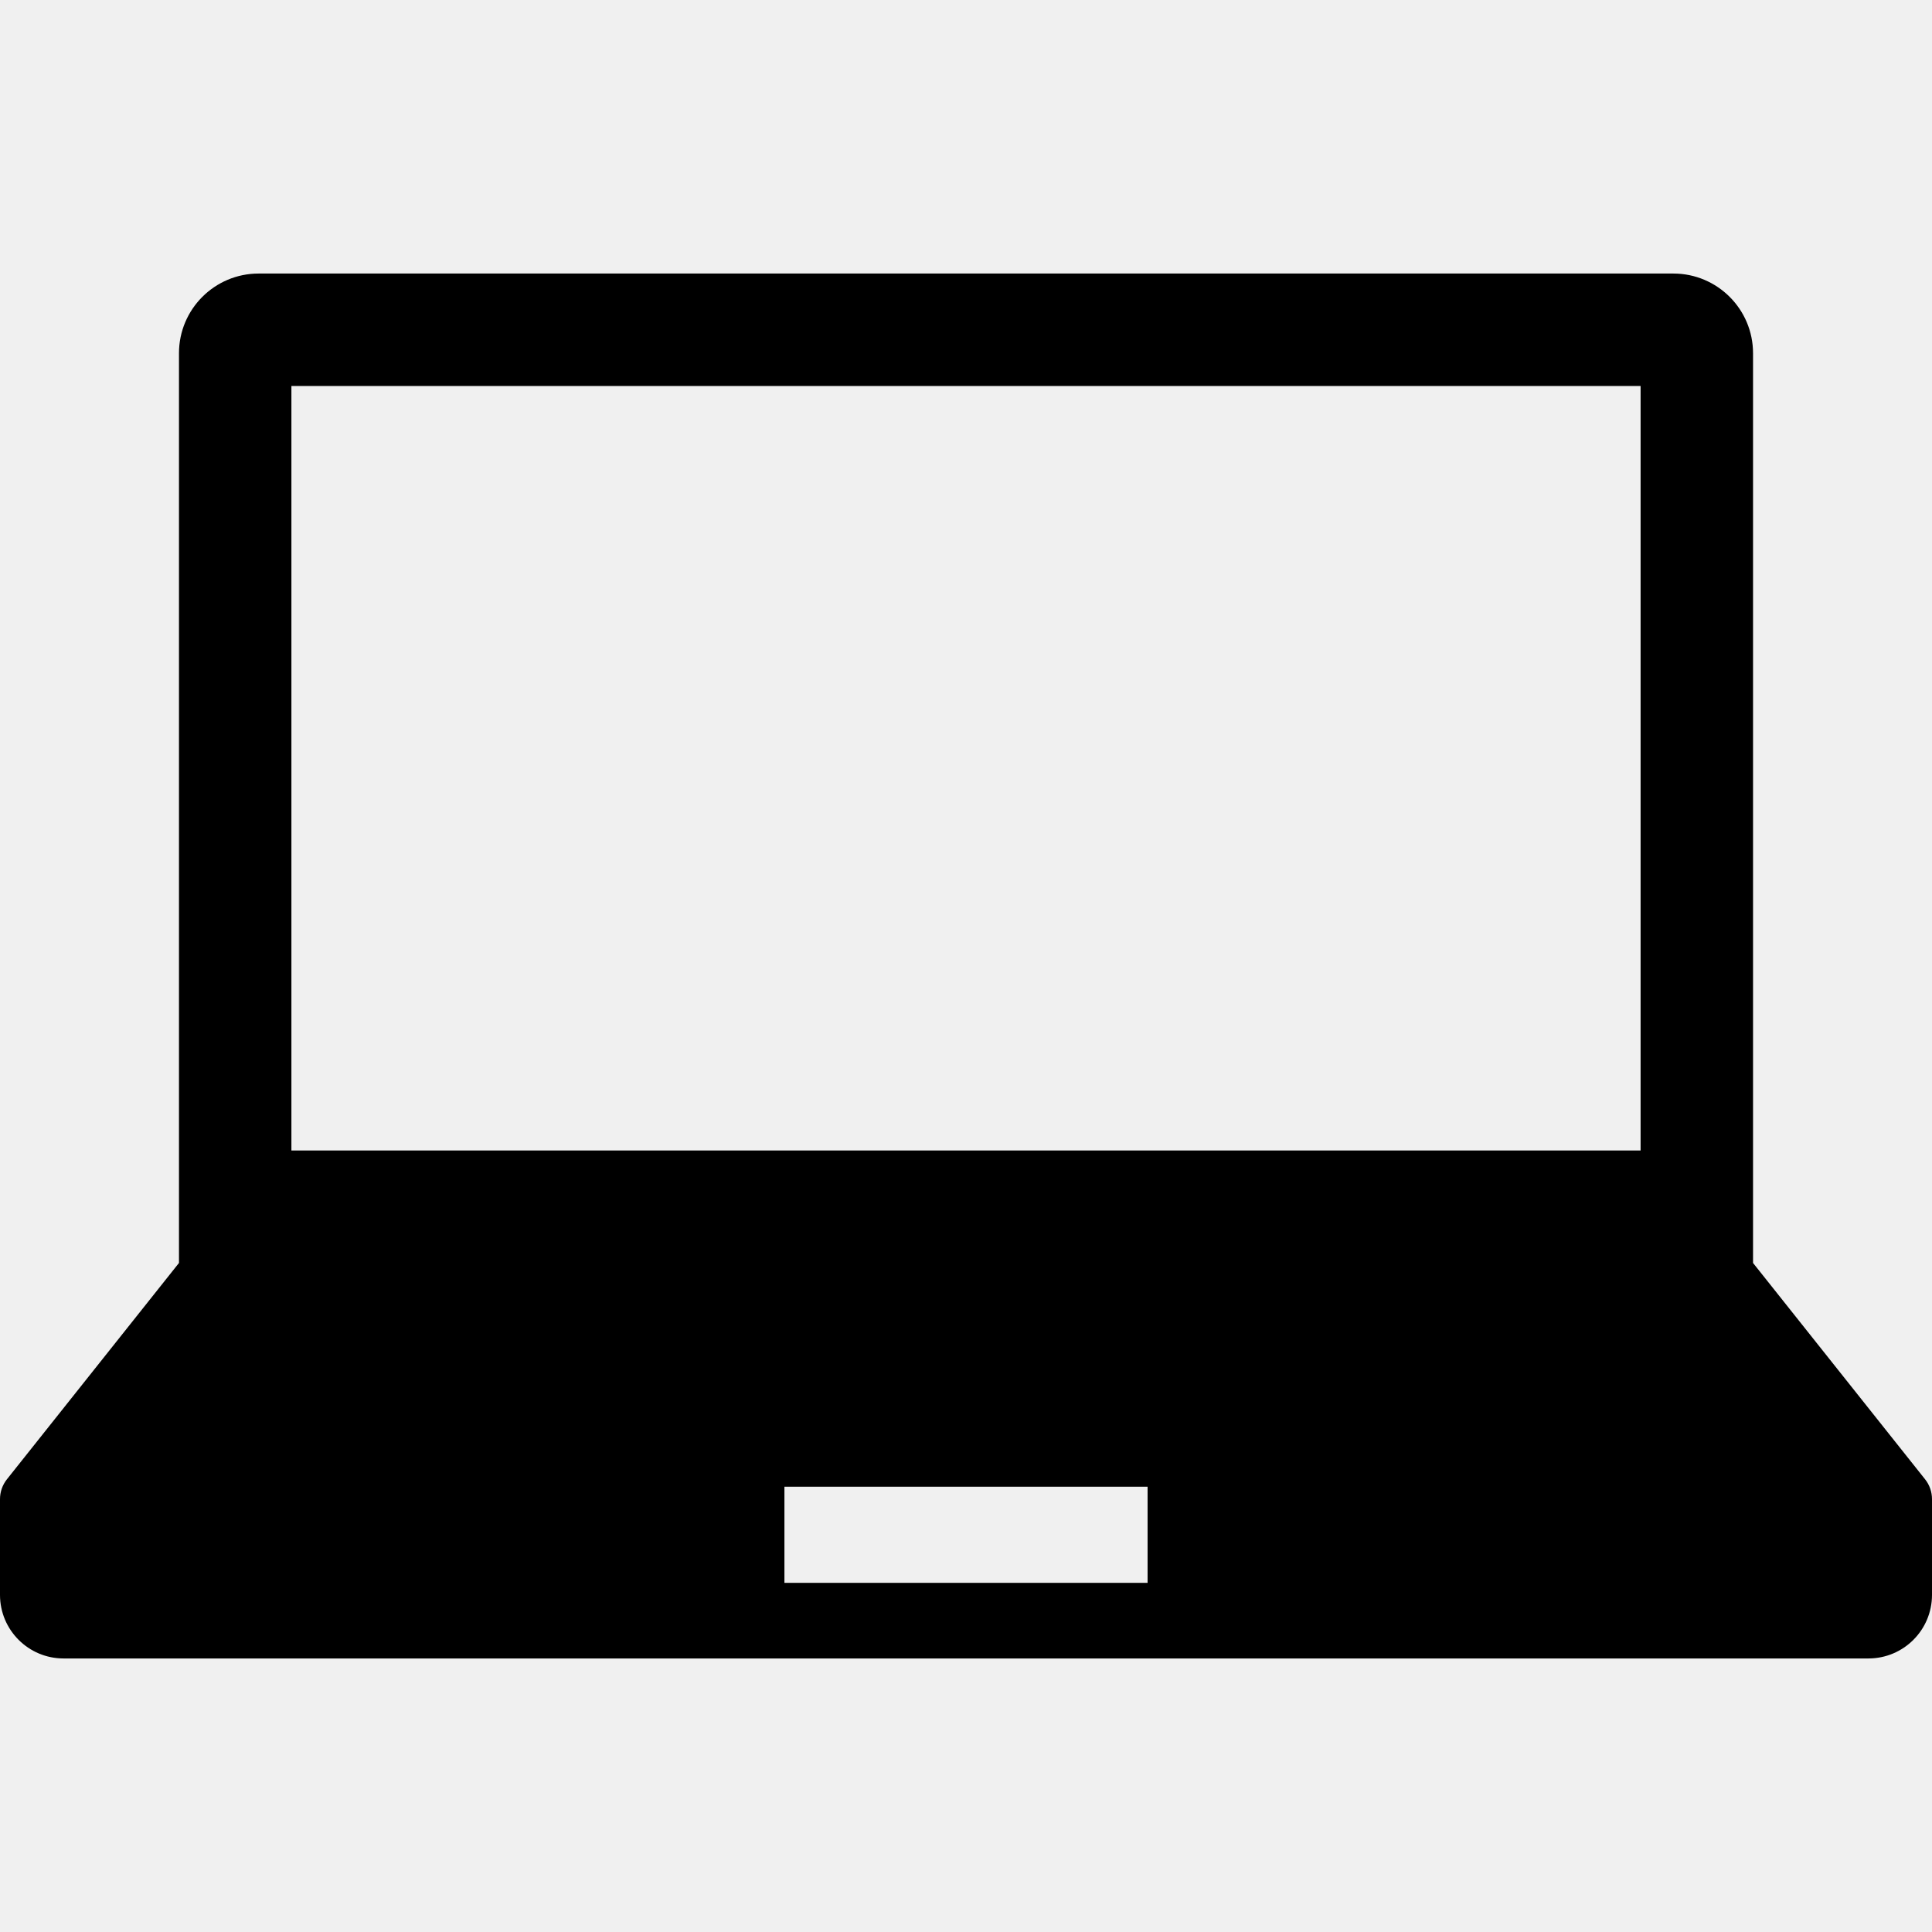
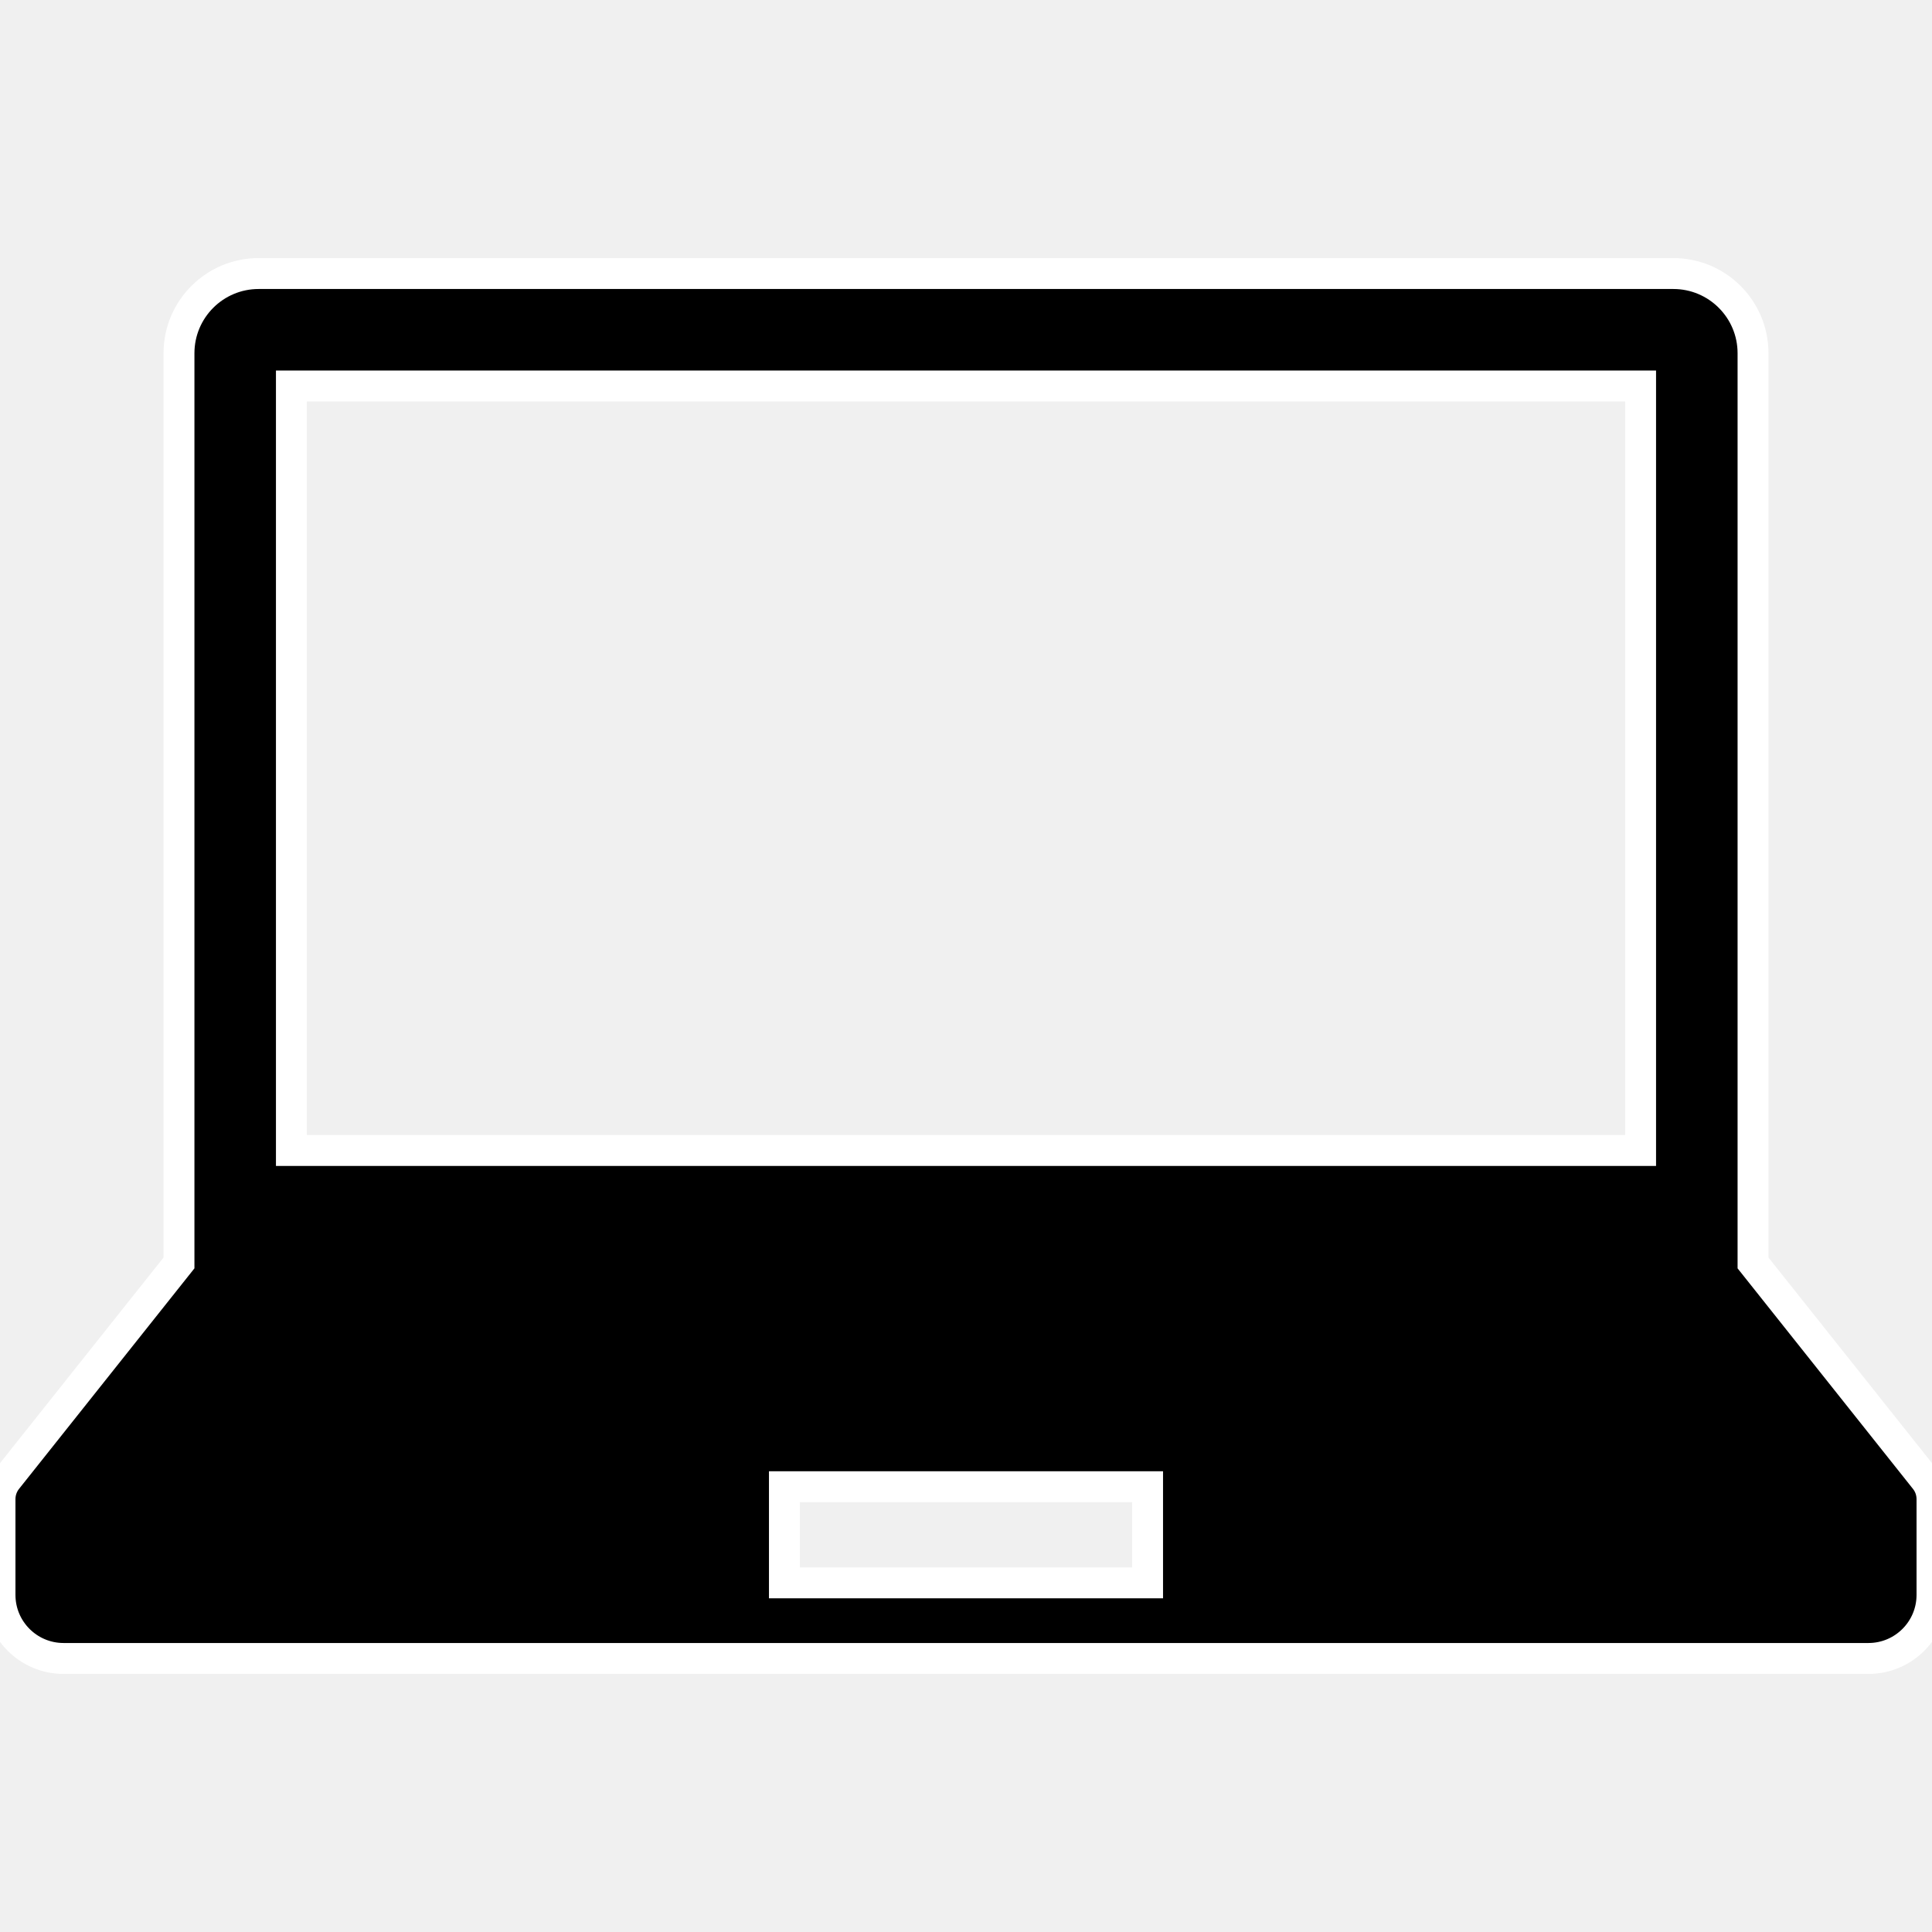
- <svg xmlns="http://www.w3.org/2000/svg" height="800px" width="800px" version="1.1" id="_x32_" viewBox="0 0 512 512" xml:space="preserve">
-   <style type="text/css">
- 	.st0{fill:#000000;}
- </style>
-   <g>
-     <path class="st0" d="M510.163,392.022l-45.59-57.326V93.611c0-11.662-9.458-21.12-21.12-21.12H68.546   c-11.662,0-21.115,9.458-21.115,21.12v241.085L1.837,392.022C0.648,393.517,0,395.367,0,397.287v25.373   c0,9.311,7.542,16.849,16.849,16.849h478.302c9.307,0,16.849-7.538,16.849-16.849v-25.373   C512,395.367,511.356,393.517,510.163,392.022z M77.226,102.291h357.548v202.606H77.226V102.291z M304.121,419.47h-96.242v-25.478   h96.242V419.47z" />
+ <svg xmlns="http://www.w3.org/2000/svg" height="800px" width="800px" version="1.1" id="_x32_" viewBox="0 0 512 512" xml:space="preserve" fill="#ffffff" stroke="#ffffff" stroke-width="8.192">
+   <g id="SVGRepo_bgCarrier" stroke-width="0" />
+   <g id="SVGRepo_tracerCarrier" stroke-linecap="round" stroke-linejoin="round" />
+   <g id="SVGRepo_iconCarrier">
+     <style type="text/css"> .st0{fill:#000000;} </style>
+     <g>
+       <path class="st0" d="M510.163,392.022l-45.59-57.326V93.611c0-11.662-9.458-21.12-21.12-21.12H68.546 c-11.662,0-21.115,9.458-21.115,21.12v241.085L1.837,392.022C0.648,393.517,0,395.367,0,397.287v25.373 c0,9.311,7.542,16.849,16.849,16.849h478.302c9.307,0,16.849-7.538,16.849-16.849v-25.373 C512,395.367,511.356,393.517,510.163,392.022z M77.226,102.291h357.548v202.606H77.226V102.291z M304.121,419.47h-96.242v-25.478 h96.242V419.47z" />
+     </g>
  </g>
</svg>
